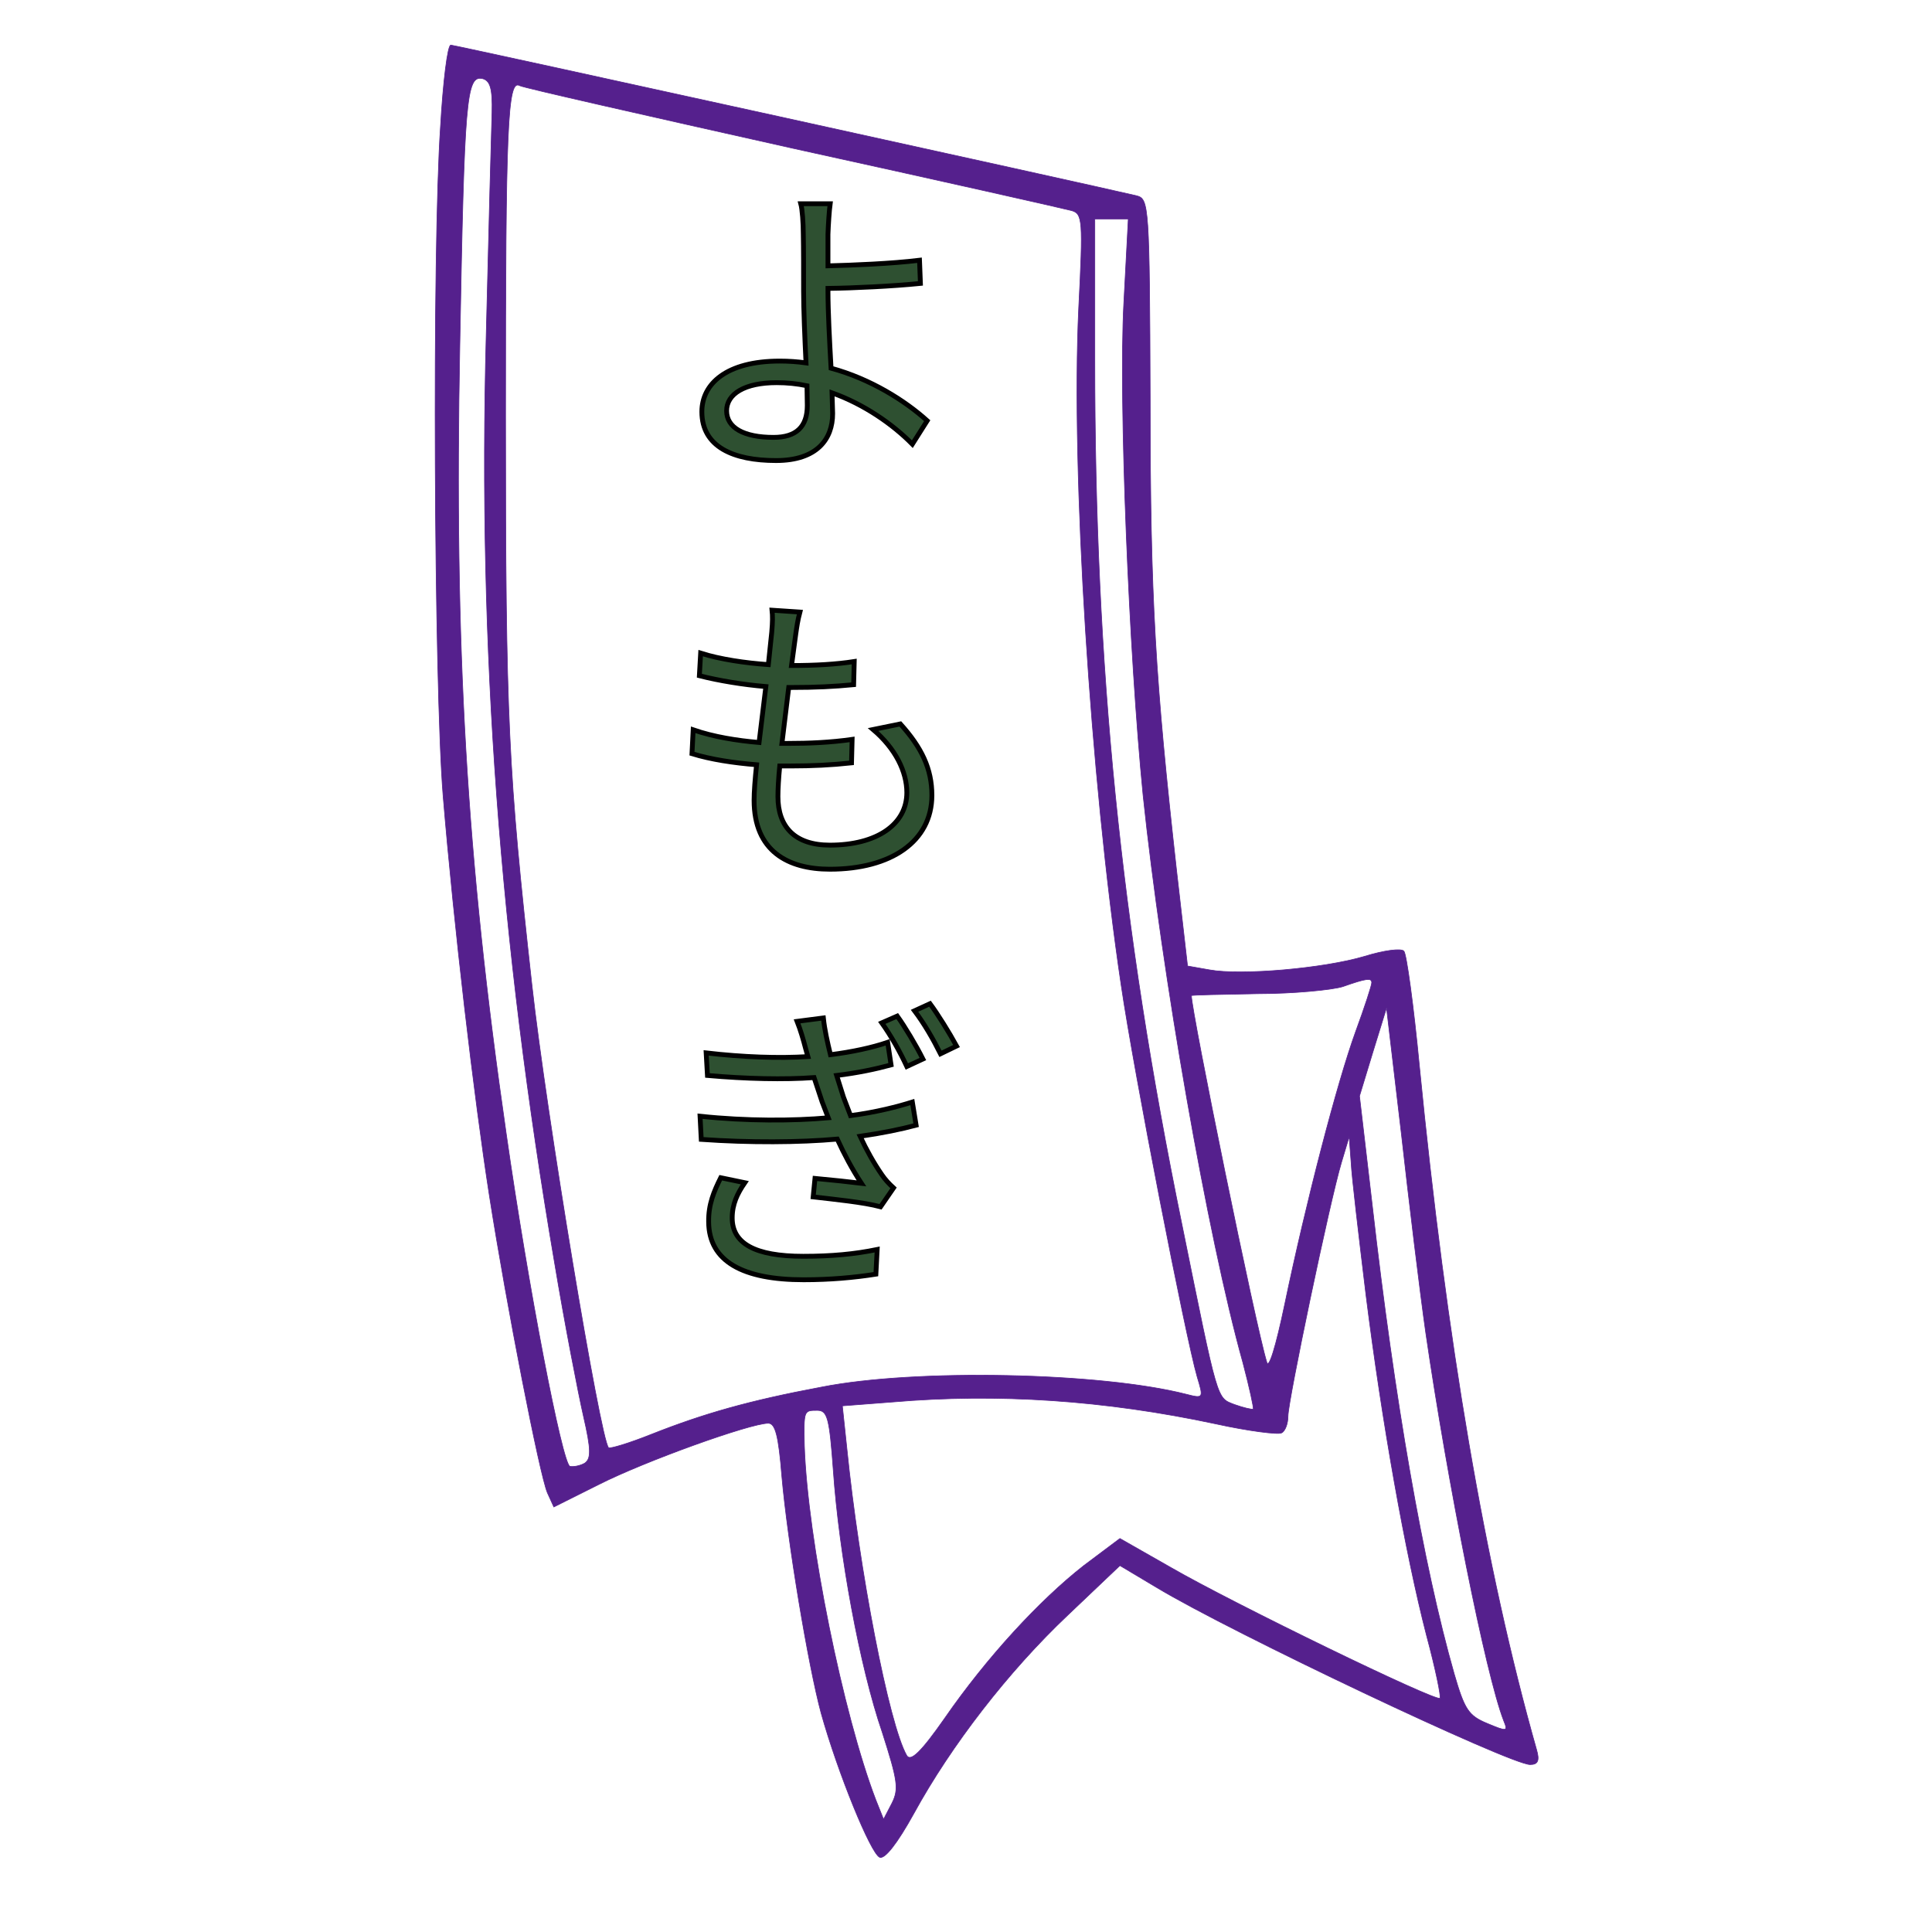
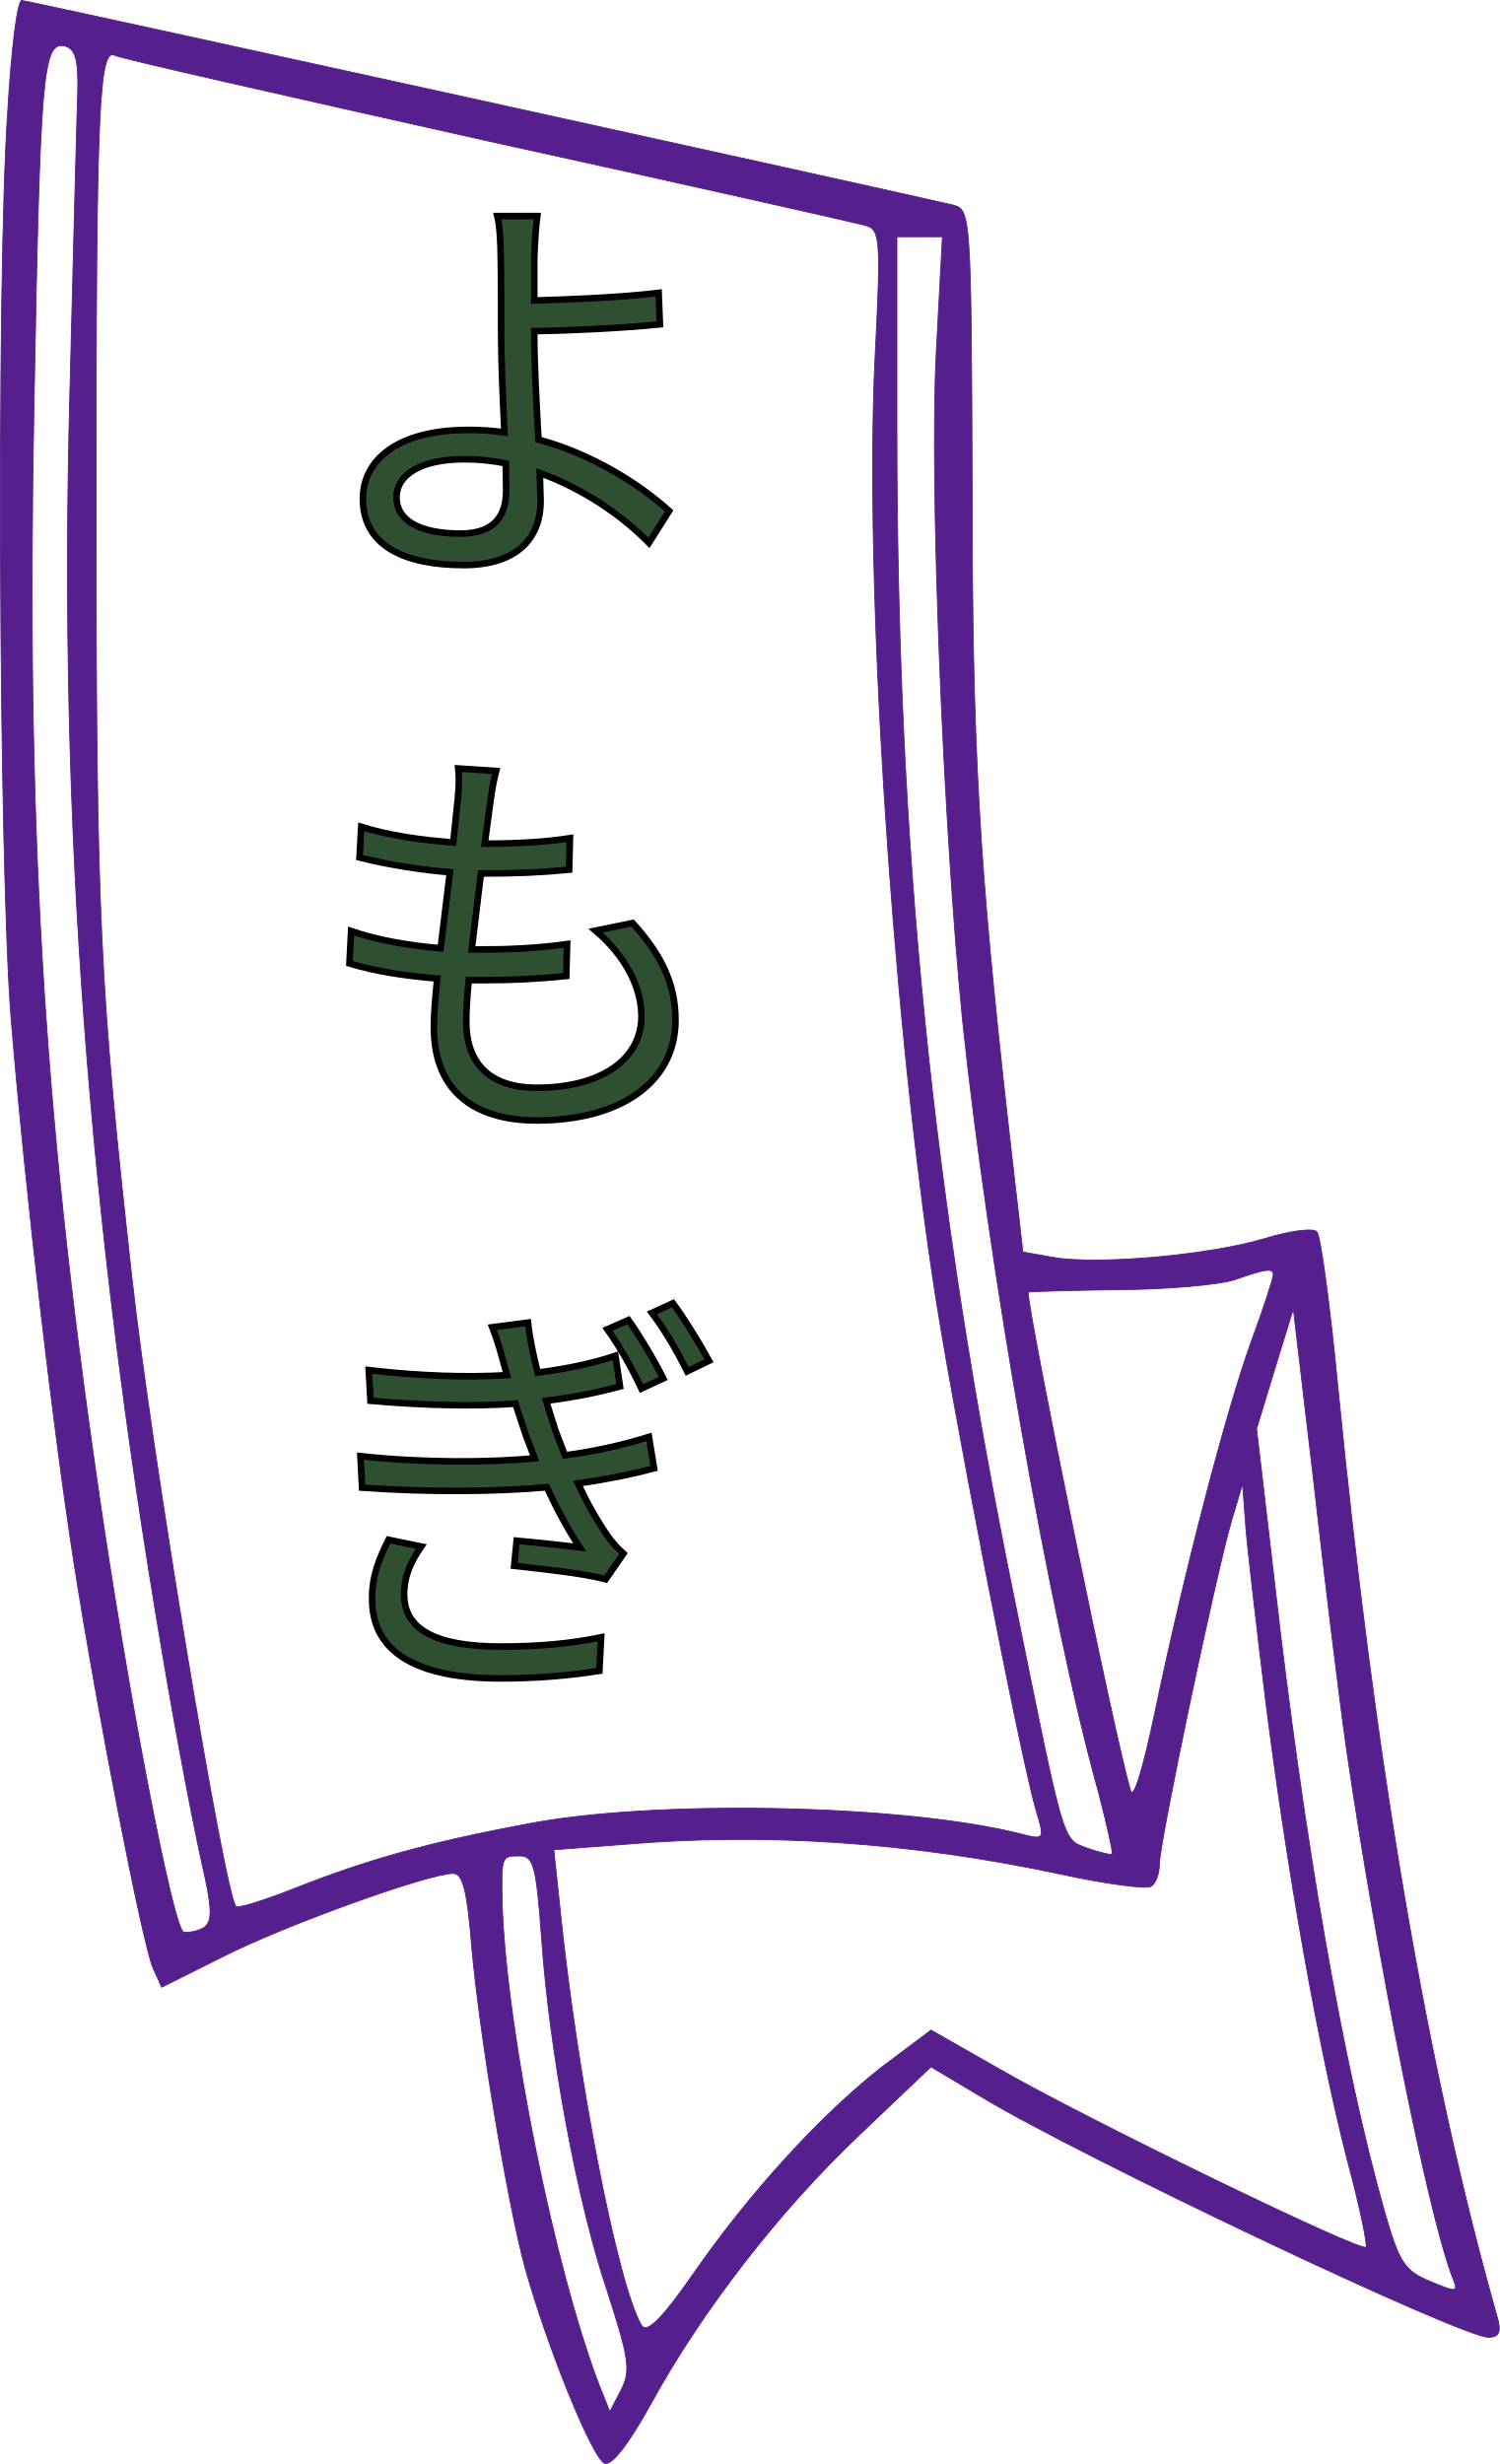
- <svg xmlns="http://www.w3.org/2000/svg" version="1.0" width="300pt" height="300pt" viewBox="0 0 300 300" preserveAspectRatio="xMidYMid meet" id="svg8">
+ <svg xmlns="http://www.w3.org/2000/svg" version="1.0" width="228.483" height="375.367" viewBox="0 0 171.362 281.526" preserveAspectRatio="xMidYMid" id="svg8">
  <defs id="defs12">
    <rect x="126.961" y="54.412" width="80.805" height="294.193" id="rect172" />
  </defs>
-   <g transform="translate(0,300) scale(0.1,-0.1)" fill="#000000" stroke="#000000" id="g6" style="stroke:#55208d;stroke-opacity:1;fill:#55208d;fill-opacity:1">
-     <path d="M684 2803 c-13 -190 -10 -865 4 -1038 17 -204 48 -468 72 -622 27 -172 78 -433 90 -461 l10 -22 70 35 c71 36 235 95 263 95 11 0 16 -20 21 -82 9 -102 41 -294 61 -368 26 -93 77 -218 91 -224 8 -3 27 21 53 68 58 106 147 221 239 308 l81 77 57 -34 c116 -70 549 -275 580 -275 12 0 15 6 10 23 -80 282 -140 635 -182 1062 -9 94 -20 174 -24 178 -4 5 -32 1 -61 -8 -64 -19 -192 -30 -241 -21 l-34 6 -17 148 c-33 295 -41 423 -41 730 -1 304 -2 313 -21 318 -72 17 -1059 234 -1065 234 -5 0 -12 -57 -16 -127z m80 22 c-1 -28 -5 -183 -9 -345 -13 -487 21 -941 106 -1440 16 -96 37 -204 45 -239 12 -52 12 -66 2 -73 -7 -4 -17 -6 -23 -5 -12 4 -65 279 -99 517 -62 428 -81 755 -72 1225 7 382 10 418 35 413 12 -3 16 -15 15 -53z m466 -55 c228 -50 423 -94 434 -97 17 -5 18 -14 11 -152 -12 -252 18 -729 66 -1051 20 -136 100 -546 118 -608 10 -33 10 -34 -17 -27 -133 34 -421 40 -567 11 -112 -21 -182 -41 -263 -73 -35 -14 -65 -23 -67 -21 -13 13 -97 520 -119 718 -37 333 -41 411 -41 885 0 449 3 523 22 512 5 -3 195 -46 423 -97z m515 -242 c-8 -151 8 -541 30 -763 29 -276 100 -684 155 -881 10 -38 17 -70 16 -72 -2 -1 -15 2 -29 7 -28 11 -25 0 -82 281 -95 464 -135 863 -135 1341 l0 219 26 0 26 0 -7 -132z m385 -1054 c0 -4 -11 -38 -25 -76 -29 -80 -77 -265 -110 -423 -14 -67 -25 -102 -28 -90 -17 54 -117 544 -117 569 0 1 46 2 103 3 56 0 116 6 132 11 37 13 45 14 45 6z m84 -544 c34 -233 93 -530 121 -602 7 -17 5 -17 -26 -4 -29 12 -35 22 -51 77 -48 168 -93 427 -127 726 l-20 171 21 69 21 68 23 -195 c12 -107 29 -247 38 -310z m-93 60 c25 -199 61 -401 94 -529 14 -52 23 -96 21 -98 -6 -6 -321 147 -418 203 l-79 45 -56 -42 c-69 -54 -151 -143 -216 -237 -37 -53 -53 -68 -59 -58 -28 49 -74 289 -93 477 l-7 66 78 6 c163 14 329 3 502 -34 50 -11 97 -17 102 -14 6 3 10 15 10 26 0 24 65 334 83 394 l12 40 3 -40 c1 -22 12 -114 23 -205z m-827 -274 c9 -129 41 -304 76 -406 24 -75 26 -88 15 -110 l-13 -25 -12 30 c-51 133 -106 404 -111 550 -1 55 -1 55 20 55 16 0 19 -12 25 -94z" id="path4" style="stroke:#55208d;stroke-opacity:1;fill:#55208d;fill-opacity:1" />
+   <g transform="matrix(0.1,0,0,-0.1,-67.52026,293.05)" fill="#000000" stroke="#000000" id="g6" style="fill:#55208d;fill-opacity:1;stroke:#55208d;stroke-opacity:1">
+     <path d="m 684,2803 c -13,-190 -10,-865 4,-1038 17,-204 48,-468 72,-622 27,-172 78,-433 90,-461 l 10,-22 70,35 c 71,36 235,95 263,95 11,0 16,-20 21,-82 9,-102 41,-294 61,-368 26,-93 77,-218 91,-224 8,-3 27,21 53,68 58,106 147,221 239,308 l 81,77 57,-34 c 116,-70 549,-275 580,-275 12,0 15,6 10,23 -80,282 -140,635 -182,1062 -9,94 -20,174 -24,178 -4,5 -32,1 -61,-8 -64,-19 -192,-30 -241,-21 l -34,6 -17,148 c -33,295 -41,423 -41,730 -1,304 -2,313 -21,318 -72,17 -1059,234 -1065,234 -5,0 -12,-57 -16,-127 z m 80,22 c -1,-28 -5,-183 -9,-345 -13,-487 21,-941 106,-1440 16,-96 37,-204 45,-239 12,-52 12,-66 2,-73 -7,-4 -17,-6 -23,-5 -12,4 -65,279 -99,517 -62,428 -81,755 -72,1225 7,382 10,418 35,413 12,-3 16,-15 15,-53 z m 466,-55 c 228,-50 423,-94 434,-97 17,-5 18,-14 11,-152 -12,-252 18,-729 66,-1051 20,-136 100,-546 118,-608 10,-33 10,-34 -17,-27 -133,34 -421,40 -567,11 -112,-21 -182,-41 -263,-73 -35,-14 -65,-23 -67,-21 -13,13 -97,520 -119,718 -37,333 -41,411 -41,885 0,449 3,523 22,512 5,-3 195,-46 423,-97 z m 515,-242 c -8,-151 8,-541 30,-763 29,-276 100,-684 155,-881 10,-38 17,-70 16,-72 -2,-1 -15,2 -29,7 -28,11 -25,0 -82,281 -95,464 -135,863 -135,1341 v 219 h 26 26 z m 385,-1054 c 0,-4 -11,-38 -25,-76 -29,-80 -77,-265 -110,-423 -14,-67 -25,-102 -28,-90 -17,54 -117,544 -117,569 0,1 46,2 103,3 56,0 116,6 132,11 37,13 45,14 45,6 z m 84,-544 c 34,-233 93,-530 121,-602 7,-17 5,-17 -26,-4 -29,12 -35,22 -51,77 -48,168 -93,427 -127,726 l -20,171 21,69 21,68 23,-195 c 12,-107 29,-247 38,-310 z m -93,60 c 25,-199 61,-401 94,-529 14,-52 23,-96 21,-98 -6,-6 -321,147 -418,203 l -79,45 -56,-42 c -69,-54 -151,-143 -216,-237 -37,-53 -53,-68 -59,-58 -28,49 -74,289 -93,477 l -7,66 78,6 c 163,14 329,3 502,-34 50,-11 97,-17 102,-14 6,3 10,15 10,26 0,24 65,334 83,394 l 12,40 3,-40 c 1,-22 12,-114 23,-205 z M 1294,716 c 9,-129 41,-304 76,-406 24,-75 26,-88 15,-110 l -13,-25 -12,30 c -51,133 -106,404 -111,550 -1,55 -1,55 20,55 16,0 19,-12 25,-94 z" id="path4" style="fill:#55208d;fill-opacity:1;stroke:#55208d;stroke-opacity:1" />
  </g>
-   <text xml:space="preserve" transform="matrix(0.75,0,0,0.75,7.716797,-18.75)" id="text170" style="font-size:64px;font-family:sans-serif;-inkscape-font-specification:sans-serif;white-space:pre;shape-inside:url(#rect172);display:inline;fill:#2e5031;fill-opacity:1;stroke:#000000;stroke-opacity:1">
-     <tspan x="126.961" y="117.412" id="tspan14790">よ
+   <text xml:space="preserve" transform="matrix(0.75,0,0,0.75,-59.80346,-25.7)" id="text170" style="font-size:64px;font-family:sans-serif;-inkscape-font-specification:sans-serif;white-space:pre;shape-inside:url(#rect172);display:inline;fill:#2e5031;fill-opacity:1;stroke:#000000;stroke-opacity:1">
+     <tspan x="126.961" y="117.412" id="tspan859">よ
</tspan>
-     <tspan x="126.961" y="202.023" id="tspan14792">も
+     <tspan x="126.961" y="202.023" id="tspan861">も
</tspan>
-     <tspan x="126.961" y="286.634" id="tspan14794">ぎ</tspan>
+     <tspan x="126.961" y="286.634" id="tspan863">ぎ</tspan>
  </text>
</svg>
